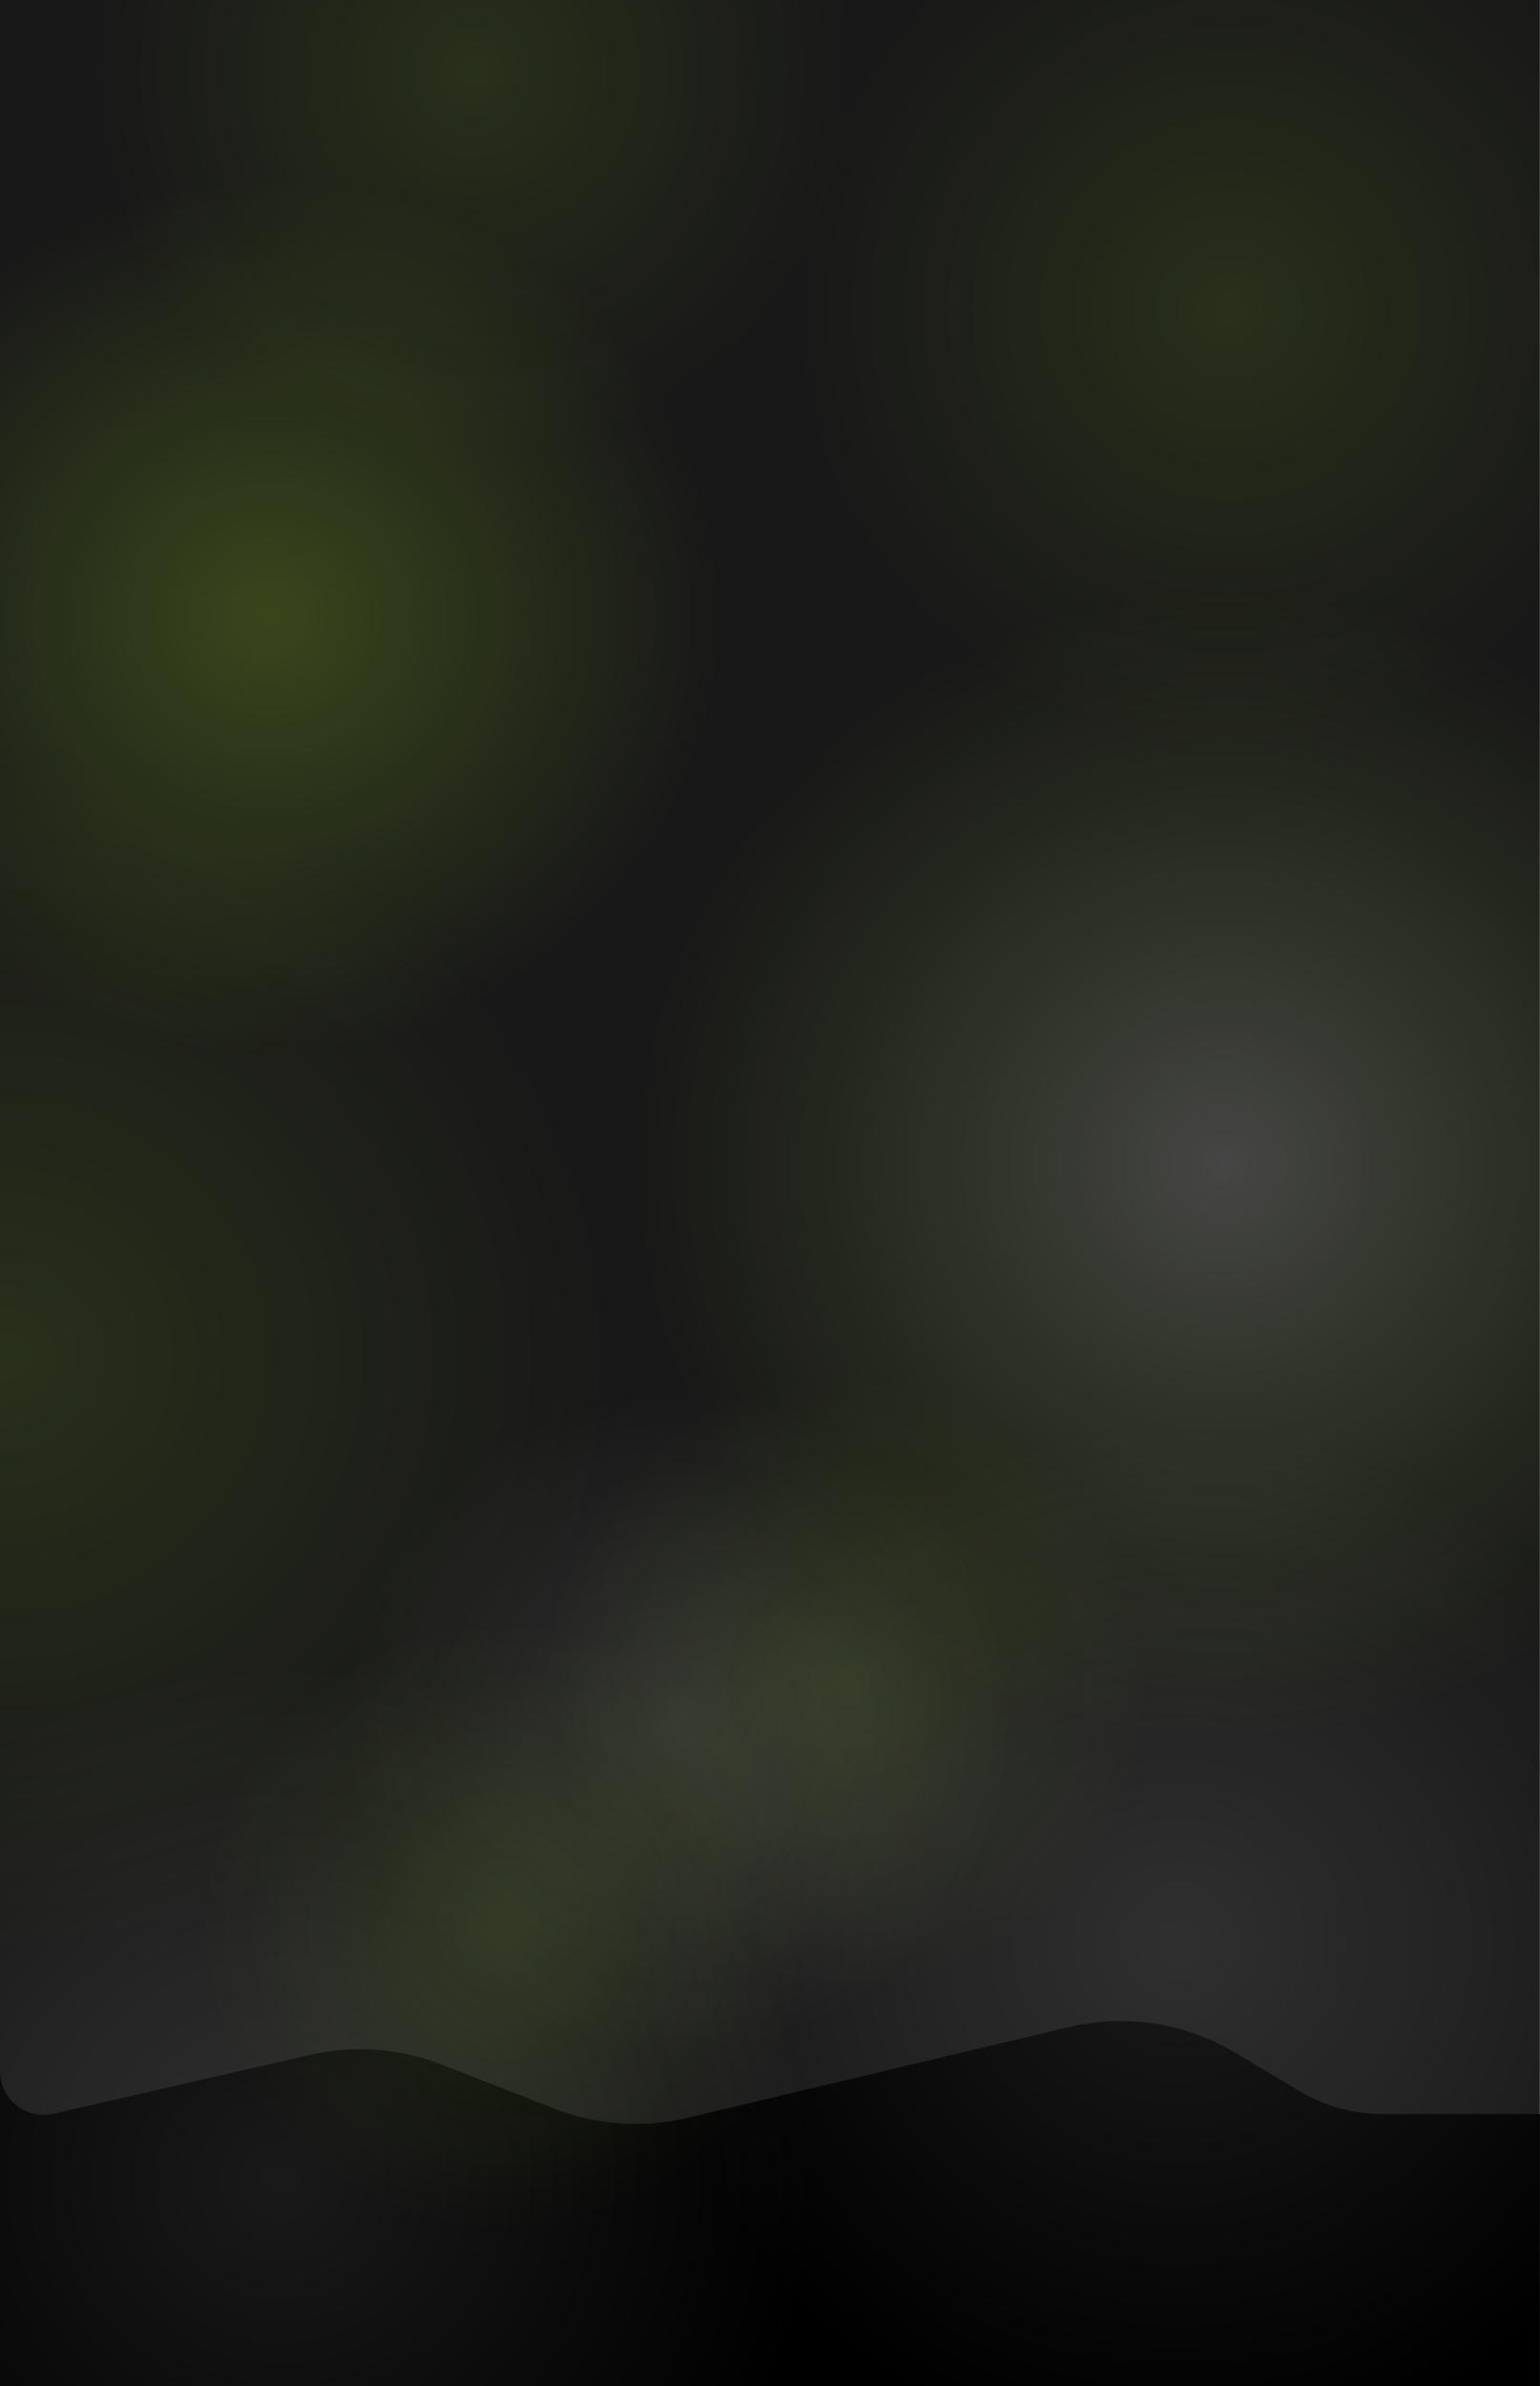
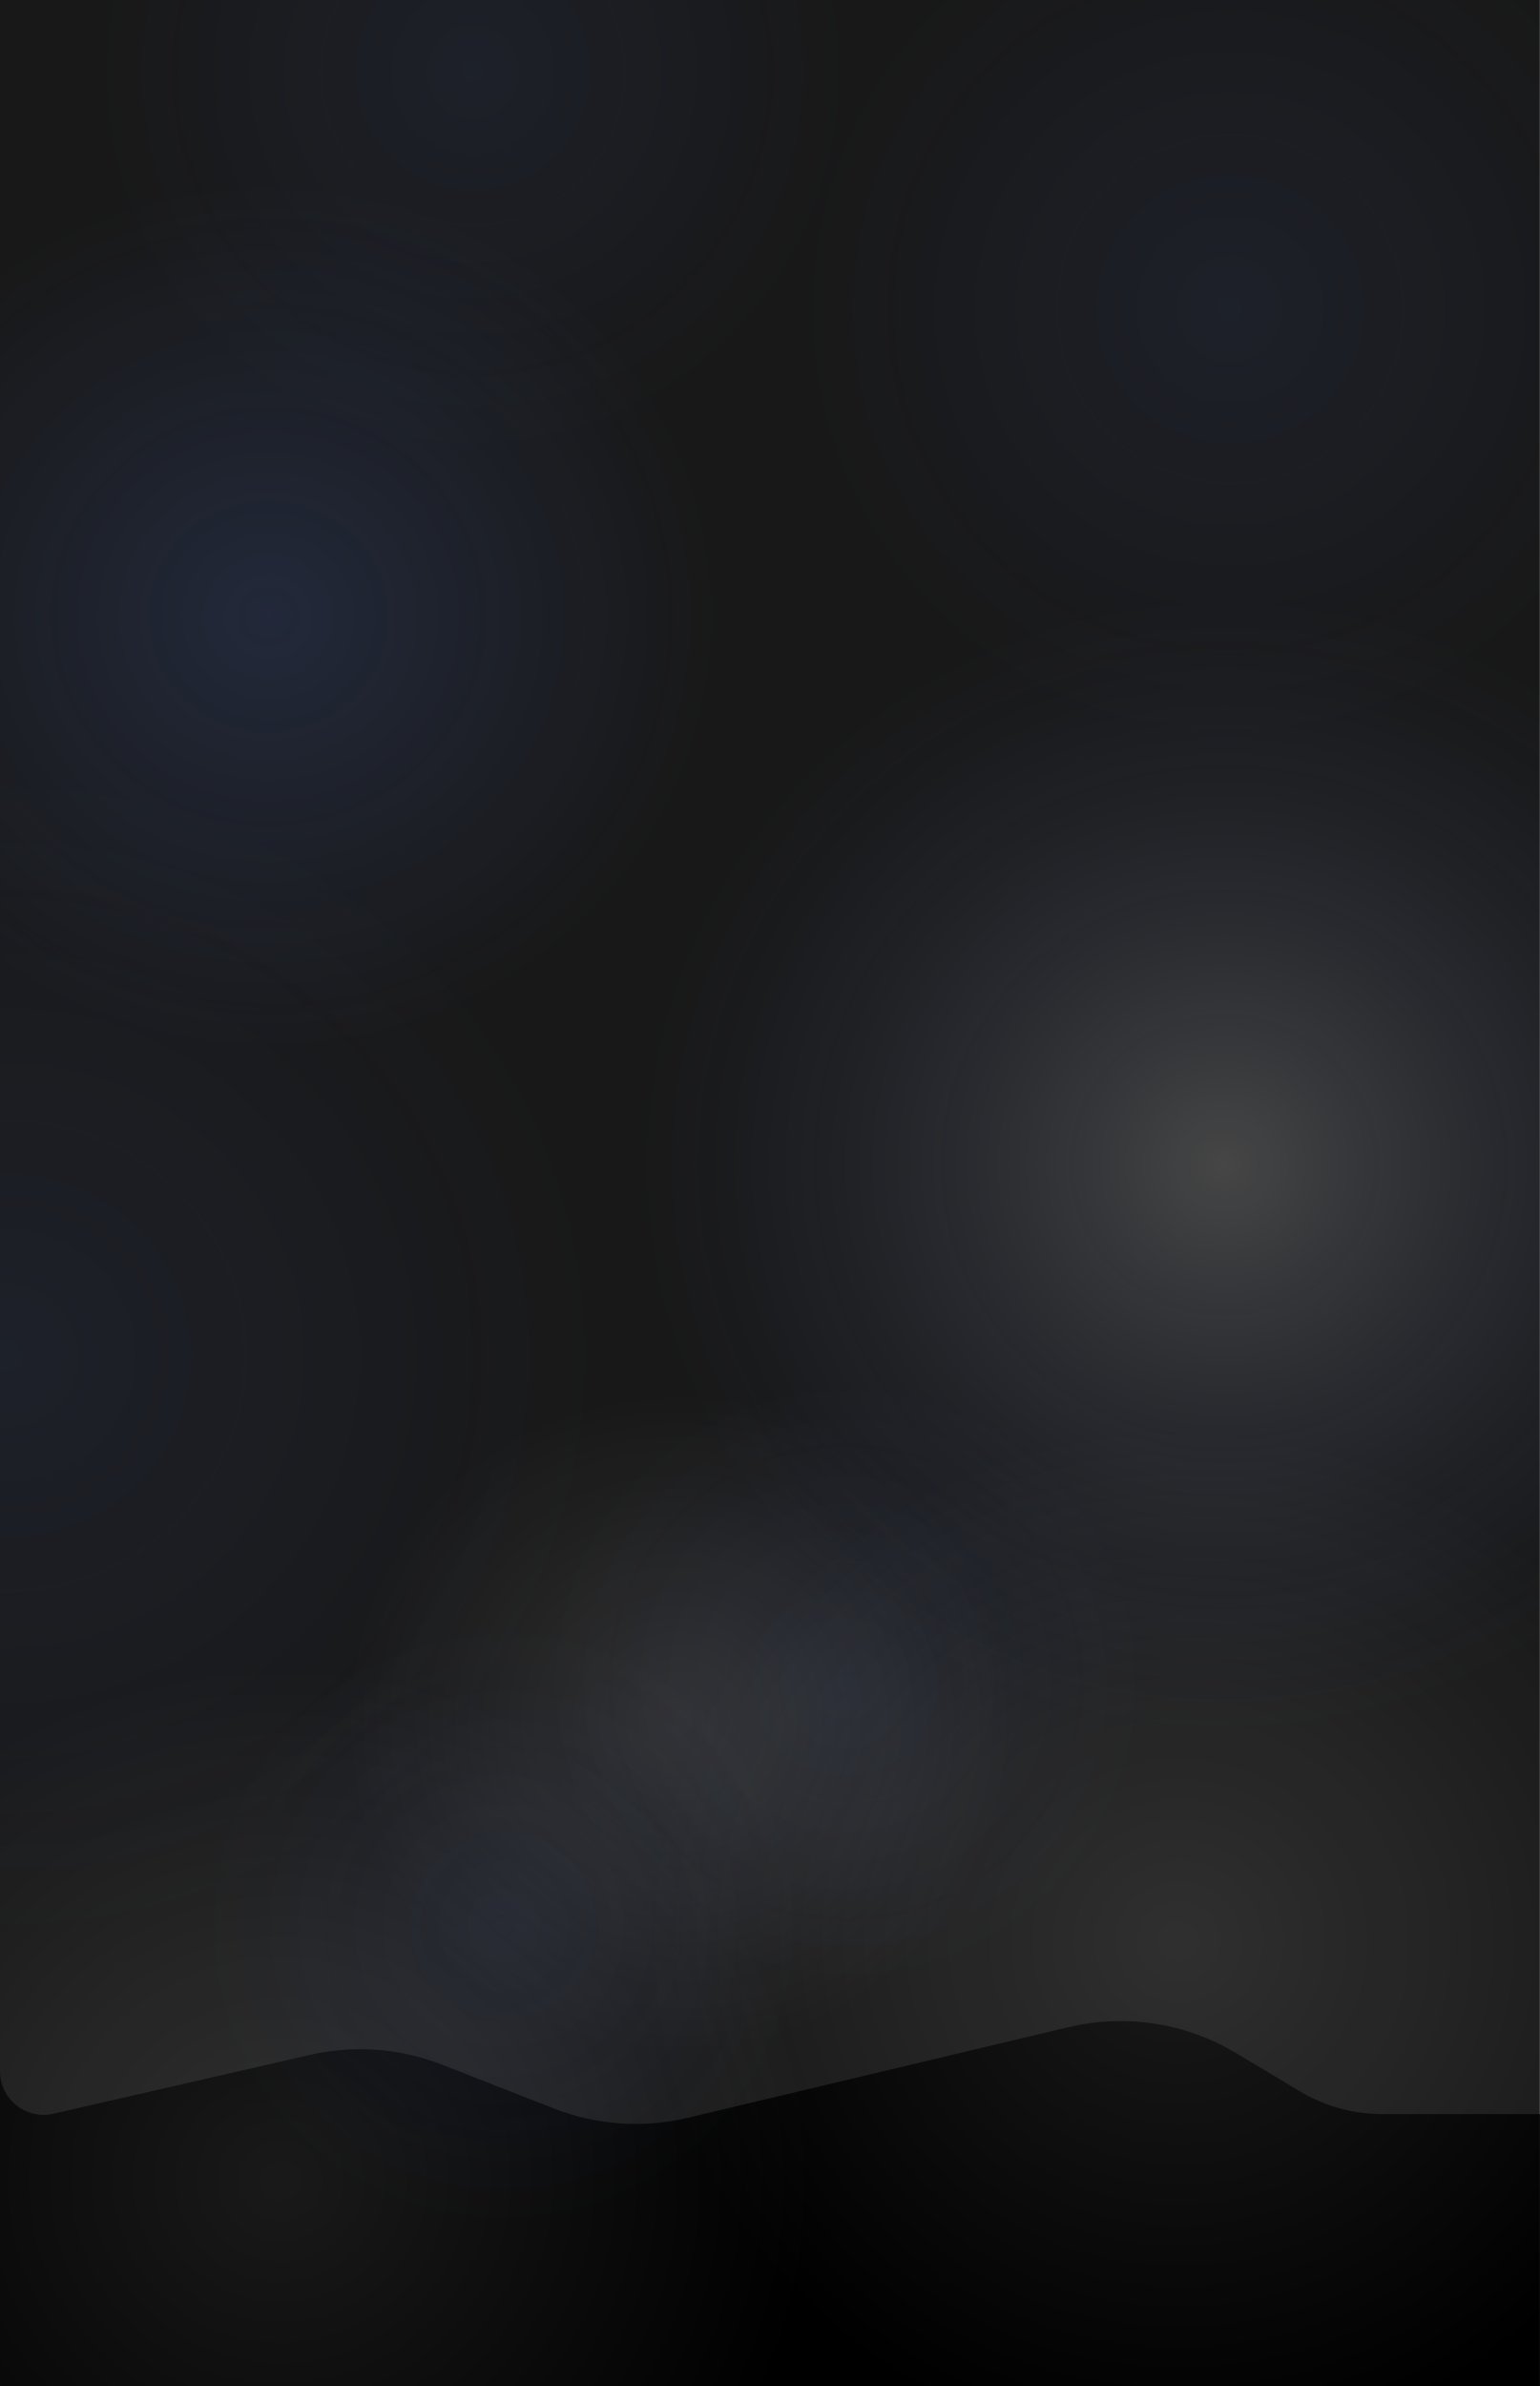
<svg xmlns="http://www.w3.org/2000/svg" width="3433" height="5318" viewBox="0 0 3433 5318" fill="none">
  <g clip-path="url(#clip0_1520_1571)">
    <rect width="3433" height="5318" fill="#181818" />
    <path d="M691.097 4579.98L118.912 4711.22C58.047 4725.19 0 4678.94 0 4616.5V5317C0 5317.55 0.448 5318 1 5318H3439C3439.55 5318 3440 5317.55 3440 5317L3439.01 4823V4713.22C3439.01 4712.55 3438.47 4712 3437.79 4712H3081.69C3017.03 4712 2953.58 4694.45 2898.11 4661.23L2755.08 4575.58C2643.12 4508.53 2509.38 4487.91 2382.43 4518.13L1533.04 4720.28C1433.94 4743.86 1330.01 4736.62 1235.14 4699.51L985.019 4601.67C891.45 4565.08 789.026 4557.51 691.097 4579.98Z" fill="black" />
    <ellipse cx="2742" cy="689" rx="974" ry="982" fill="url(#paint0_radial_1520_1571)" fill-opacity="0.1" />
    <ellipse cx="1054" cy="159" rx="856" ry="868" fill="url(#paint1_radial_1520_1571)" fill-opacity="0.1" />
    <ellipse cx="1885" cy="3750" rx="678" ry="681" fill="url(#paint2_radial_1520_1571)" fill-opacity="0.1" />
    <ellipse cx="2627" cy="4327.5" rx="1187" ry="1153.5" fill="url(#paint3_radial_1520_1571)" fill-opacity="0.1" />
    <ellipse cx="626" cy="4860.5" rx="1187" ry="1153.5" fill="url(#paint4_radial_1520_1571)" fill-opacity="0.1" />
    <ellipse cx="1512.5" cy="3839.5" rx="746.5" ry="736.5" fill="url(#paint5_radial_1520_1571)" fill-opacity="0.1" />
    <ellipse cx="13.5" cy="3021.5" rx="1352.5" ry="1333.5" fill="url(#paint6_radial_1520_1571)" fill-opacity="0.1" />
    <ellipse cx="2728" cy="2596" rx="1311" ry="1274" fill="url(#paint7_radial_1520_1571)" fill-opacity="0.2" />
    <ellipse cx="597.5" cy="1374" rx="1013.5" ry="974" fill="url(#paint8_radial_1520_1571)" fill-opacity="0.2" />
    <ellipse cx="1123" cy="4293" rx="678" ry="681" fill="url(#paint9_radial_1520_1571)" fill-opacity="0.1" />
  </g>
  <defs>
    <radialGradient id="paint0_radial_1520_1571" cx="0" cy="0" r="1" gradientUnits="userSpaceOnUse" gradientTransform="translate(2742 689) rotate(90) scale(982 974)">
-       <stop stop-color="#BAFF2A" />
-       <stop offset="1" stop-color="#BAFF2A" stop-opacity="0" />
+       <stop stop-color="#4B6CC2" />
+       <stop offset="1" stop-color="#4B6CC2" stop-opacity="0" />
    </radialGradient>
    <radialGradient id="paint1_radial_1520_1571" cx="0" cy="0" r="1" gradientUnits="userSpaceOnUse" gradientTransform="translate(1054 159) rotate(90) scale(868 856)">
-       <stop stop-color="#BAFF2A" />
-       <stop offset="1" stop-color="#BAFF2A" stop-opacity="0" />
+       <stop stop-color="#4B6CC2" />
+       <stop offset="1" stop-color="#4B6CC2" stop-opacity="0" />
    </radialGradient>
    <radialGradient id="paint2_radial_1520_1571" cx="0" cy="0" r="1" gradientUnits="userSpaceOnUse" gradientTransform="translate(1885 3750) rotate(90) scale(681 678)">
-       <stop stop-color="#BAFF2A" />
-       <stop offset="1" stop-color="#BAFF2A" stop-opacity="0" />
+       <stop stop-color="#4B6CC2" />
+       <stop offset="1" stop-color="#4B6CC2" stop-opacity="0" />
    </radialGradient>
    <radialGradient id="paint3_radial_1520_1571" cx="0" cy="0" r="1" gradientUnits="userSpaceOnUse" gradientTransform="translate(2627 4327.5) rotate(90) scale(1153.5 1187)">
      <stop stop-color="white" />
      <stop offset="1" stop-color="white" stop-opacity="0" />
    </radialGradient>
    <radialGradient id="paint4_radial_1520_1571" cx="0" cy="0" r="1" gradientUnits="userSpaceOnUse" gradientTransform="translate(626 4860.5) rotate(90) scale(1153.5 1187)">
      <stop stop-color="white" />
      <stop offset="1" stop-color="white" stop-opacity="0" />
    </radialGradient>
    <radialGradient id="paint5_radial_1520_1571" cx="0" cy="0" r="1" gradientUnits="userSpaceOnUse" gradientTransform="translate(1512.5 3839.5) rotate(90) scale(736.5 746.5)">
      <stop stop-color="white" />
      <stop offset="1" stop-color="white" stop-opacity="0" />
    </radialGradient>
    <radialGradient id="paint6_radial_1520_1571" cx="0" cy="0" r="1" gradientUnits="userSpaceOnUse" gradientTransform="translate(13.5 3021.5) rotate(90) scale(1333.5 1352.5)">
-       <stop stop-color="#BAFF2A" />
-       <stop offset="1" stop-color="#BAFF2A" stop-opacity="0" />
+       <stop stop-color="#4B6CC2" />
+       <stop offset="1" stop-color="#4B6CC2" stop-opacity="0" />
    </radialGradient>
    <radialGradient id="paint7_radial_1520_1571" cx="0" cy="0" r="1" gradientUnits="userSpaceOnUse" gradientTransform="translate(2728 2596) rotate(90) scale(1274 1311)">
      <stop stop-color="white" />
-       <stop offset="1" stop-color="#BAFF2A" stop-opacity="0" />
+       <stop offset="1" stop-color="#4B6CC2" stop-opacity="0" />
    </radialGradient>
    <radialGradient id="paint8_radial_1520_1571" cx="0" cy="0" r="1" gradientUnits="userSpaceOnUse" gradientTransform="translate(597.5 1374) rotate(90) scale(974 1013.5)">
-       <stop stop-color="#BAFF2A" />
-       <stop offset="1" stop-color="#BAFF2A" stop-opacity="0" />
+       <stop stop-color="#4B6CC2" />
+       <stop offset="1" stop-color="#4B6CC2" stop-opacity="0" />
    </radialGradient>
    <radialGradient id="paint9_radial_1520_1571" cx="0" cy="0" r="1" gradientUnits="userSpaceOnUse" gradientTransform="translate(1123 4293) rotate(90) scale(681 678)">
-       <stop stop-color="#BAFF2A" />
-       <stop offset="1" stop-color="#BAFF2A" stop-opacity="0" />
+       <stop stop-color="#4B6CC2" />
+       <stop offset="1" stop-color="#4B6CC2" stop-opacity="0" />
    </radialGradient>
    <clipPath id="clip0_1520_1571">
      <rect width="3433" height="5318" fill="white" />
    </clipPath>
  </defs>
</svg>
